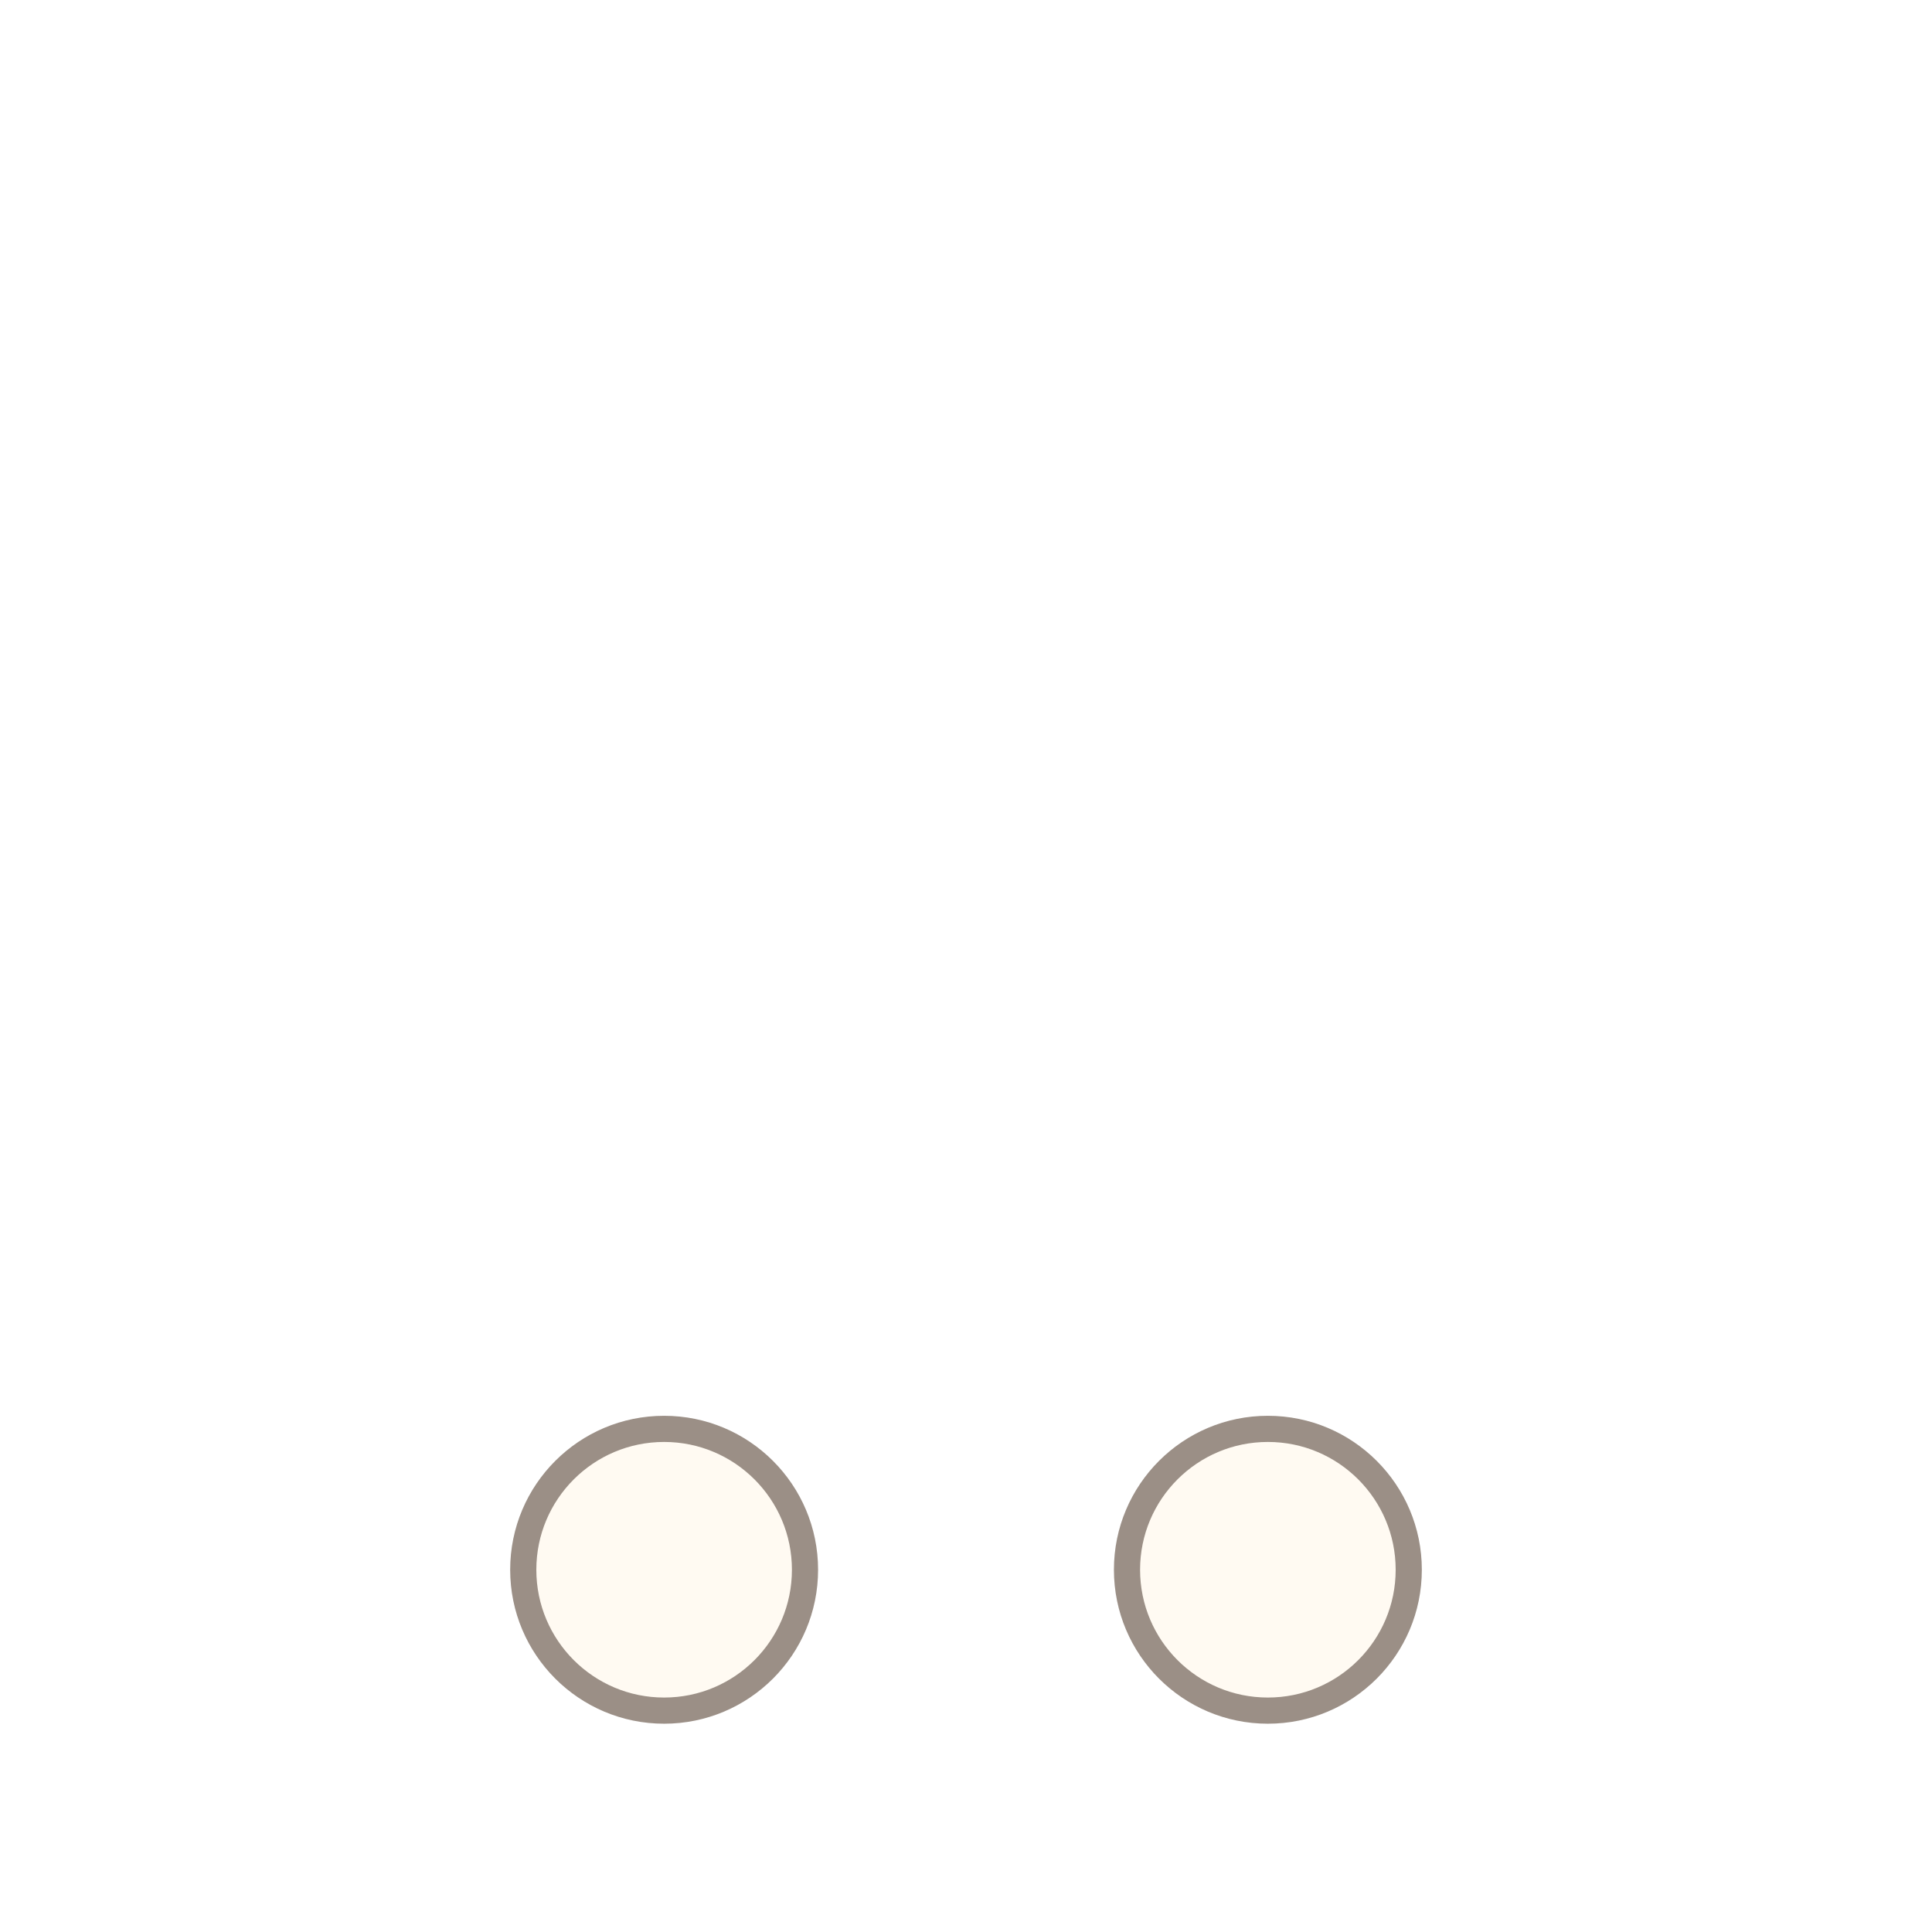
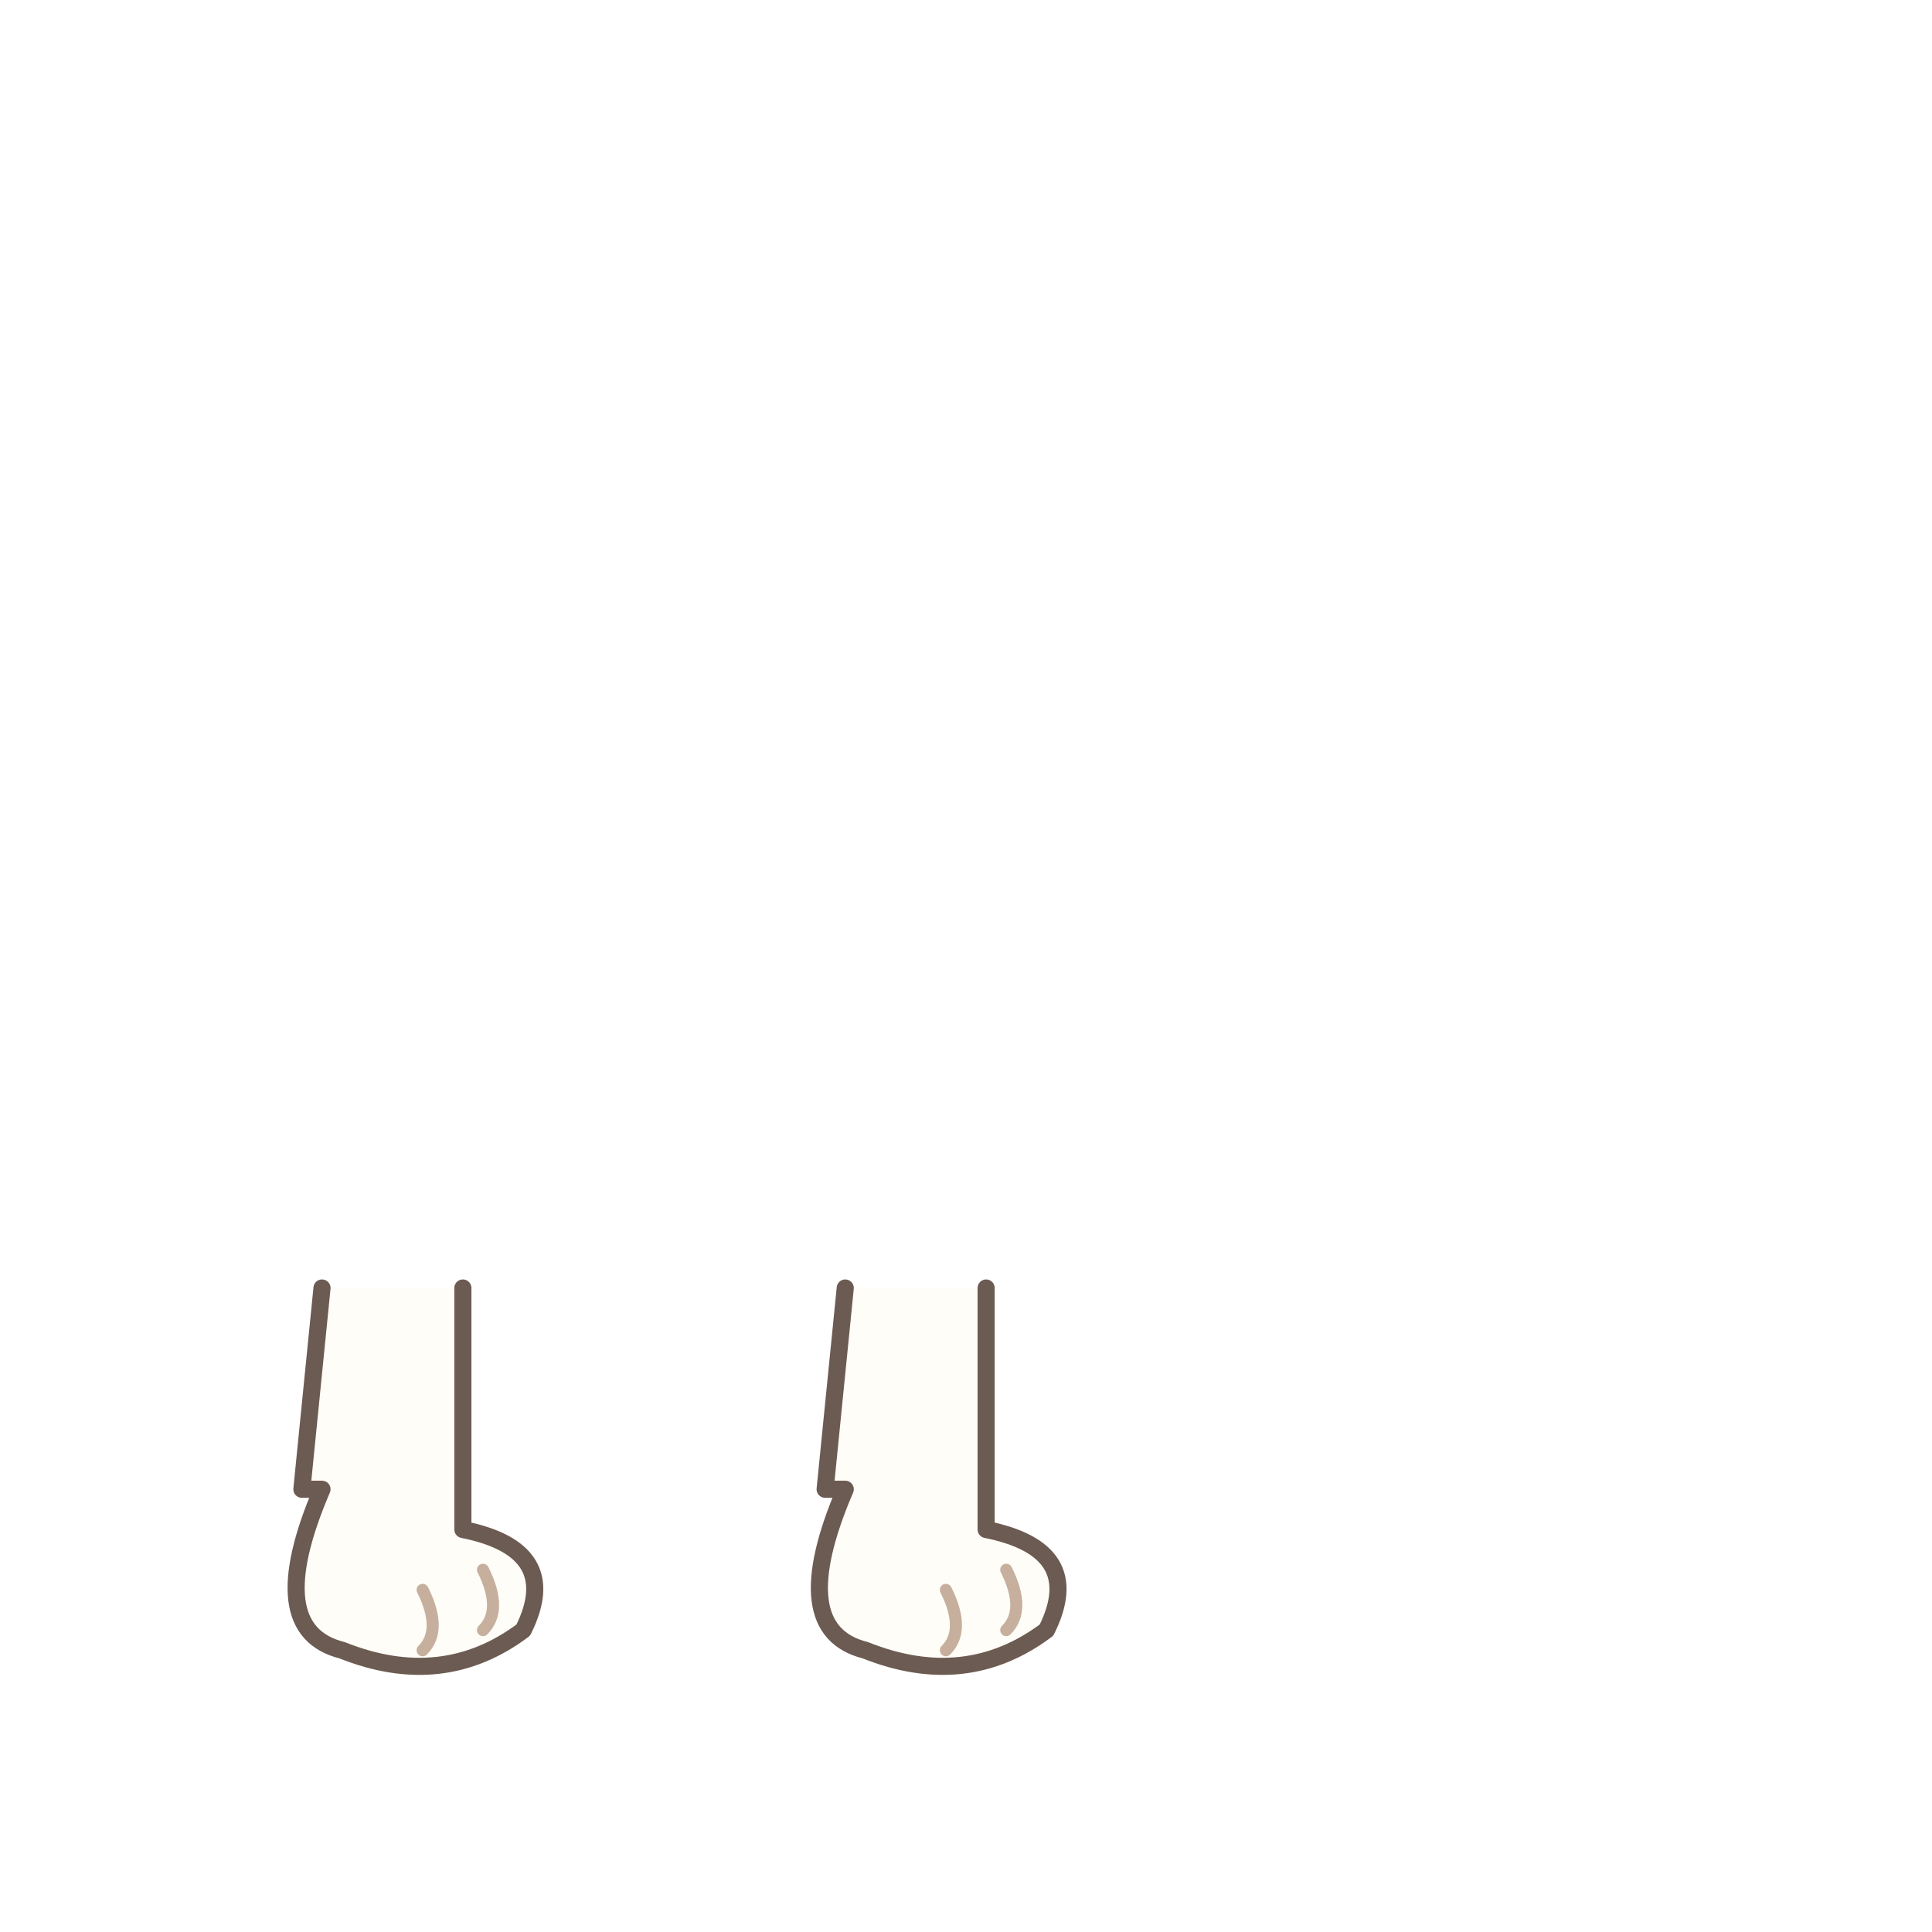
<svg xmlns="http://www.w3.org/2000/svg" width="96" height="96" viewBox="0 0 96 96" fill="none" stroke-linecap="round" stroke-linejoin="round">
  <g id="rear-paws-step-right">
-     <ellipse cx="33" cy="78" rx="7" ry="7" fill="#fffaf2" stroke="#9b8f86" stroke-width="1.3" />
-     <ellipse cx="63" cy="78" rx="7" ry="7" fill="#fffaf2" stroke="#9b8f86" stroke-width="1.3" />
+     <path d="M 16 64 L 15 74 L 16 74 Q 13 81 17 82 Q 22 84 26 81 Q 28 77 23 76 L 23 64" fill="#fffdf8" stroke="#6c5b52" stroke-width="0.85" />
+     <path d="M 21 79 Q 22 81 21 82 M 24 78 Q 25 80 24 81" fill="none" stroke="#c6b09d" stroke-width="0.6" />
+     <path d="M 42 64 L 41 74 L 42 74 Q 39 81 43 82 Q 48 84 52 81 Q 54 77 49 76 L 49 64" fill="#fffdf8" stroke="#6c5b52" stroke-width="0.85" />
+     <path d="M 47 79 Q 48 81 47 82 M 50 78 Q 51 80 50 81" fill="none" stroke="#c6b09d" stroke-width="0.6" />
  </g>
</svg>
